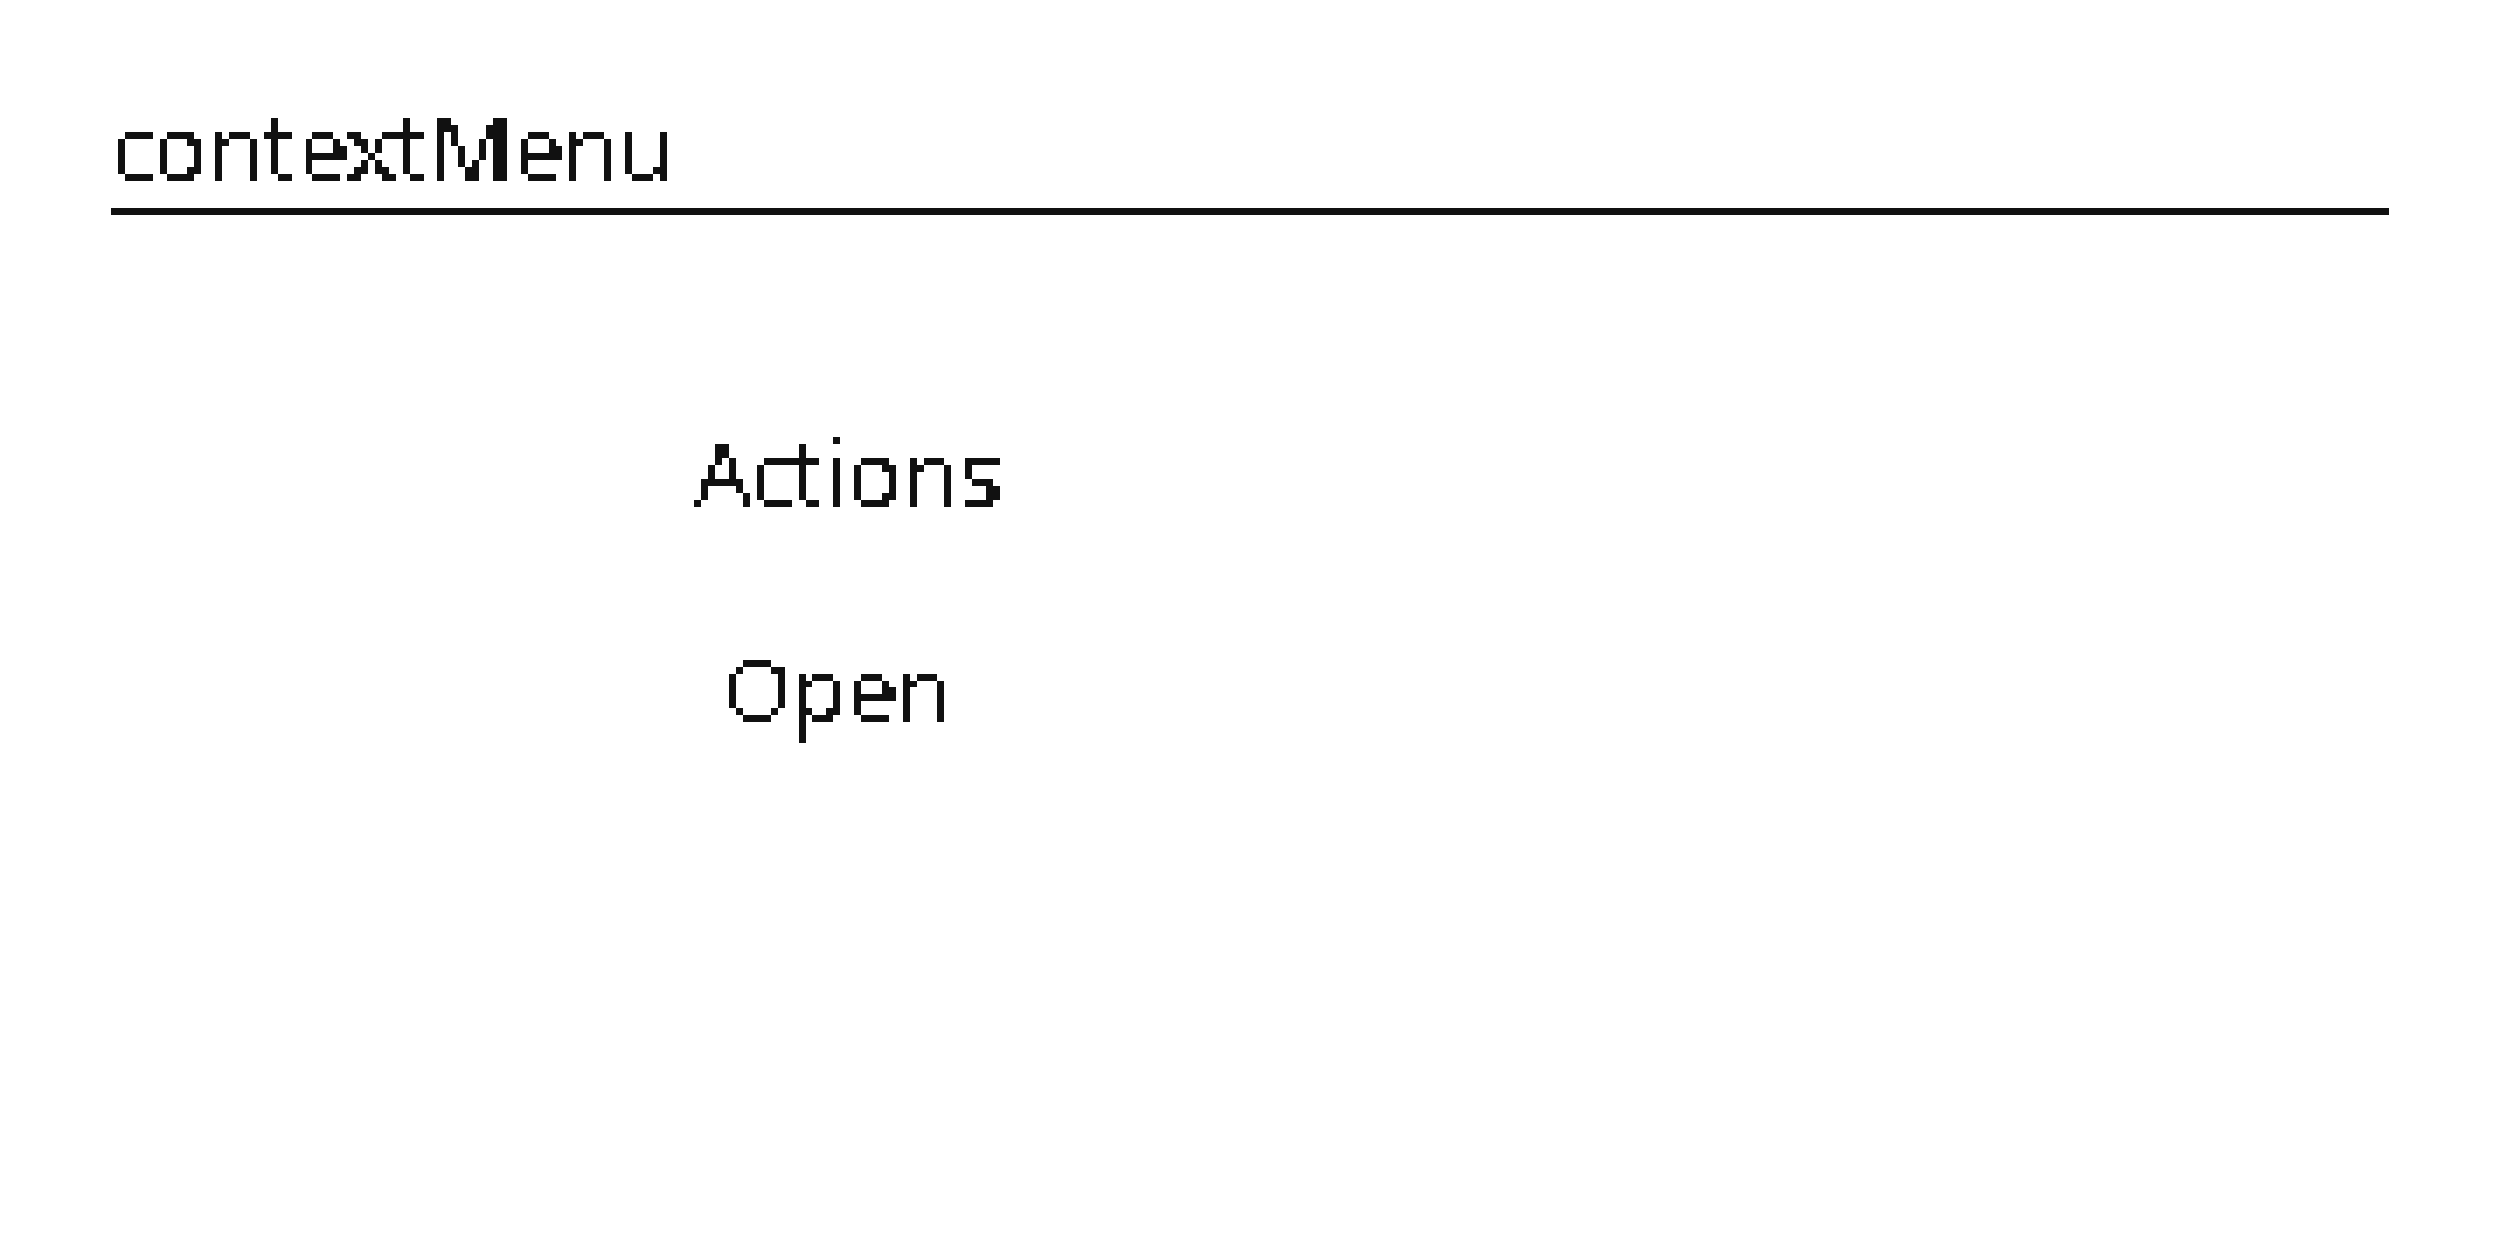
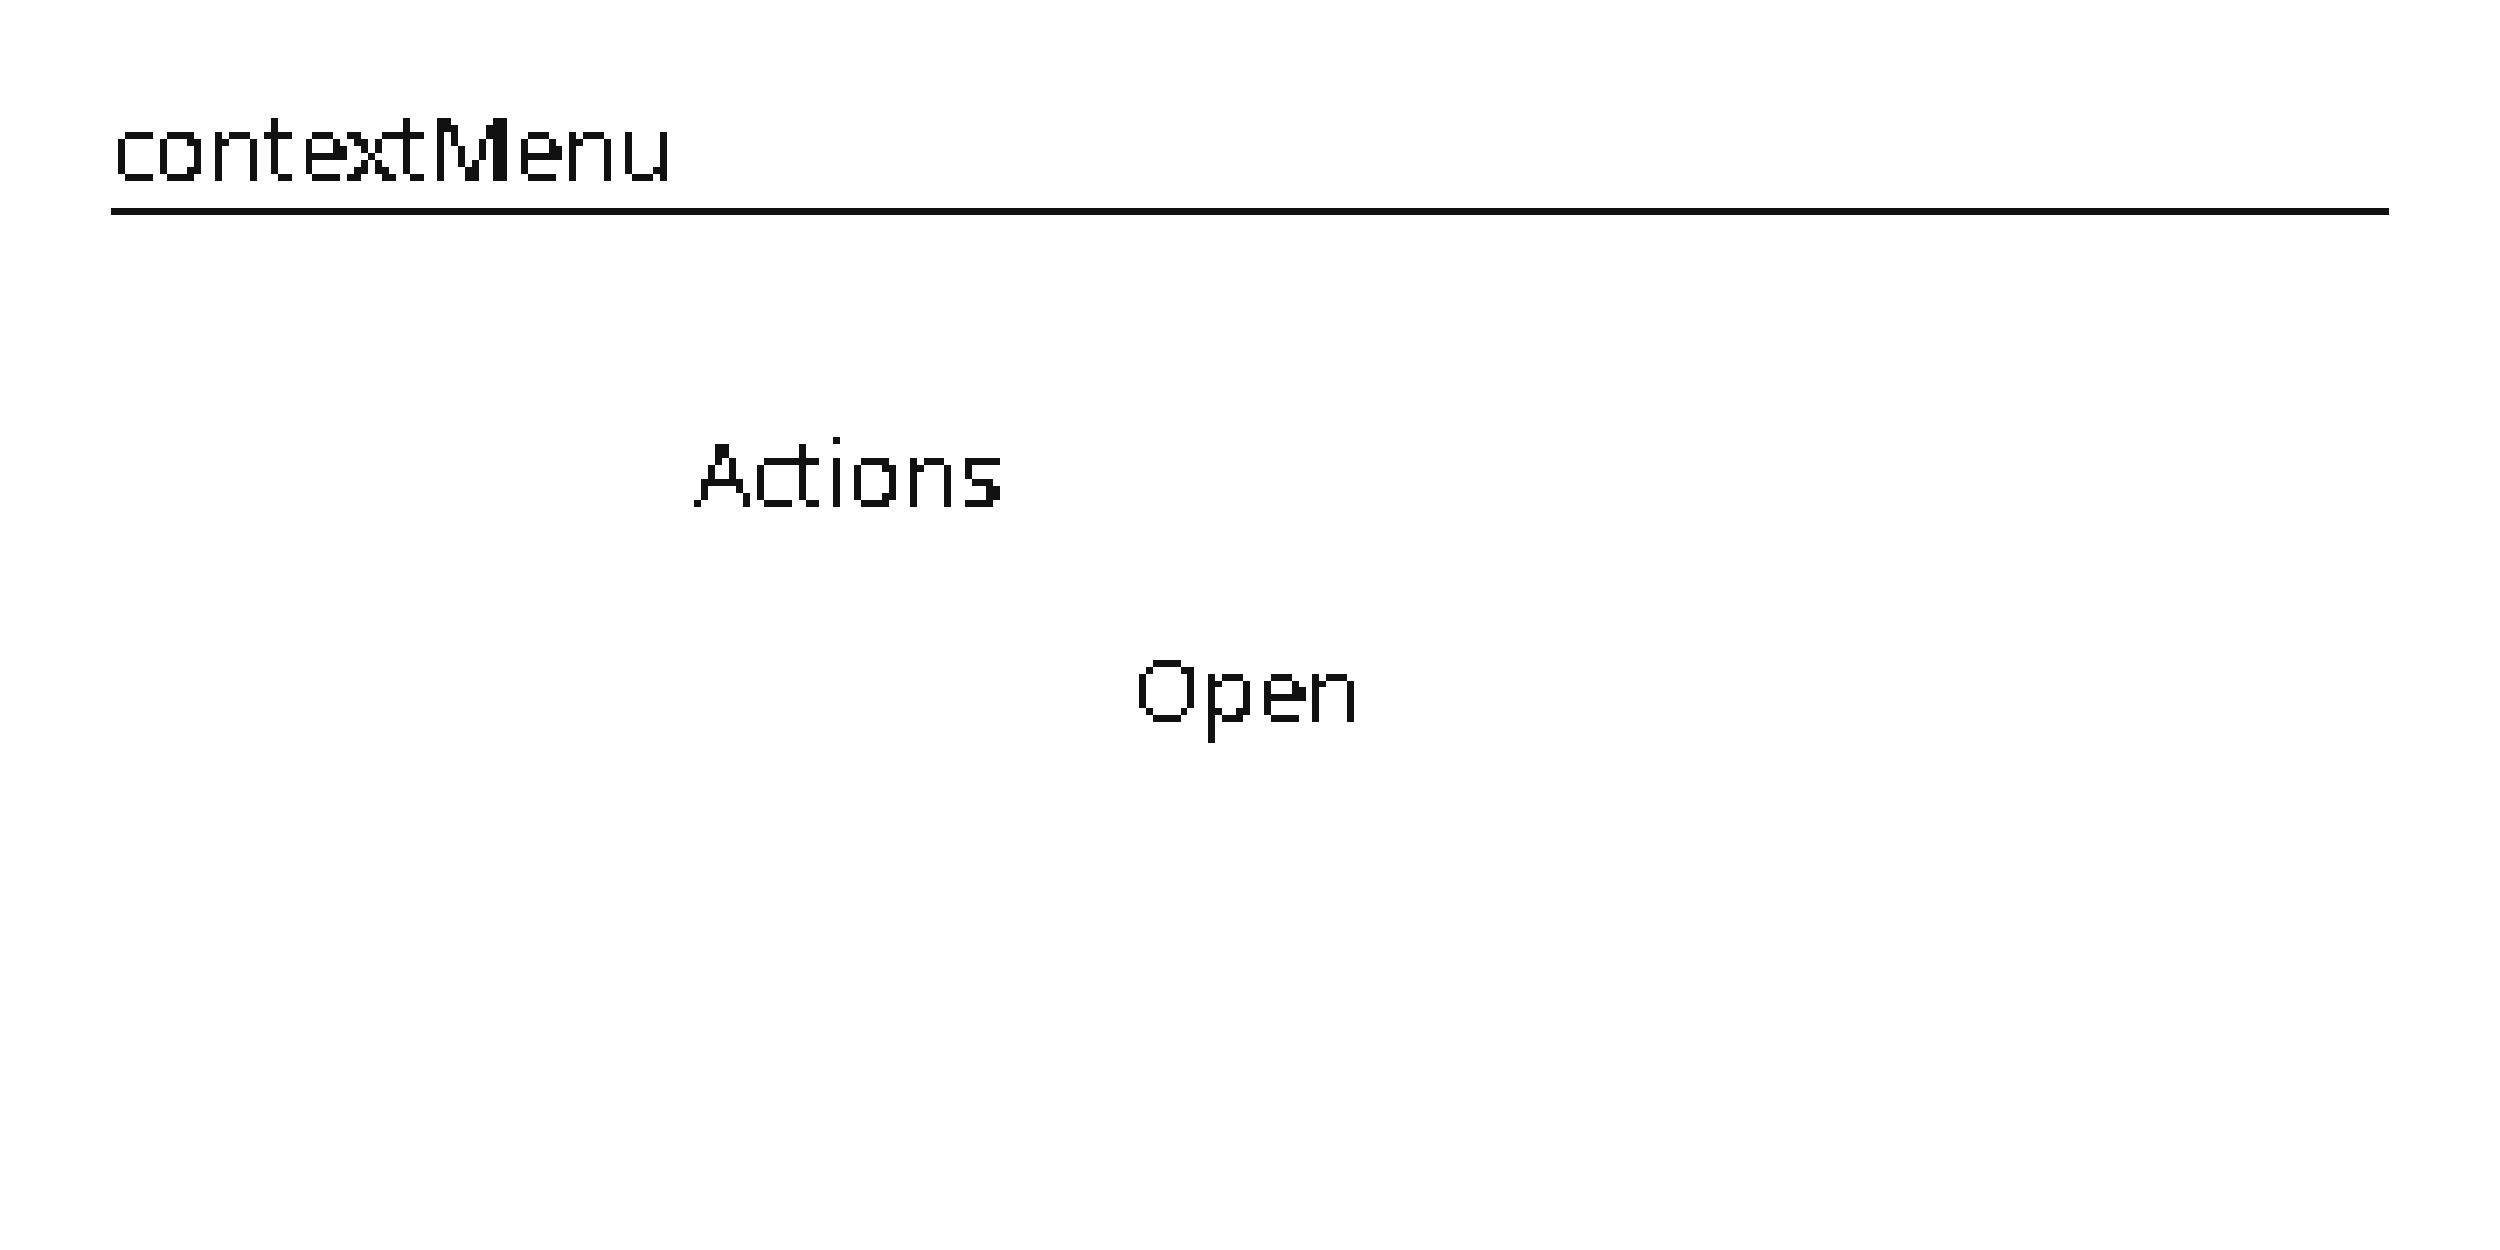
<svg xmlns="http://www.w3.org/2000/svg" viewBox="0 0 360 180" width="360" height="180" shape-rendering="crispEdges">
  <rect width="100%" height="100%" fill="#fff" />
  <g fill="#111">
    <rect x="39" y="17" width="1" height="1" />
    <rect x="58" y="17" width="1" height="1" />
    <rect x="63" y="17" width="2" height="1" />
    <rect x="71" y="17" width="2" height="1" />
    <rect x="39" y="18" width="1" height="1" />
    <rect x="58" y="18" width="1" height="1" />
    <rect x="63" y="18" width="3" height="1" />
    <rect x="70" y="18" width="3" height="1" />
    <rect x="18" y="19" width="4" height="1" />
    <rect x="24" y="19" width="4" height="1" />
    <rect x="31" y="19" width="1" height="1" />
    <rect x="33" y="19" width="3" height="1" />
    <rect x="38" y="19" width="4" height="1" />
    <rect x="45" y="19" width="3" height="1" />
    <rect x="50" y="19" width="2" height="1" />
    <rect x="55" y="19" width="6" height="1" />
    <rect x="63" y="19" width="1" height="1" />
    <rect x="65" y="19" width="1" height="1" />
    <rect x="70" y="19" width="3" height="1" />
    <rect x="76" y="19" width="3" height="1" />
    <rect x="82" y="19" width="1" height="1" />
    <rect x="84" y="19" width="3" height="1" />
    <rect x="90" y="19" width="1" height="1" />
    <rect x="95" y="19" width="1" height="1" />
    <rect x="17" y="20" width="1" height="1" />
    <rect x="23" y="20" width="1" height="1" />
    <rect x="27" y="20" width="2" height="1" />
    <rect x="31" y="20" width="2" height="1" />
    <rect x="36" y="20" width="1" height="1" />
    <rect x="39" y="20" width="1" height="1" />
    <rect x="44" y="20" width="1" height="1" />
    <rect x="48" y="20" width="1" height="1" />
    <rect x="51" y="20" width="2" height="1" />
    <rect x="54" y="20" width="1" height="1" />
    <rect x="58" y="20" width="1" height="1" />
    <rect x="63" y="20" width="1" height="1" />
    <rect x="65" y="20" width="1" height="1" />
    <rect x="69" y="20" width="1" height="1" />
    <rect x="71" y="20" width="2" height="1" />
    <rect x="75" y="20" width="1" height="1" />
    <rect x="79" y="20" width="1" height="1" />
    <rect x="82" y="20" width="2" height="1" />
    <rect x="87" y="20" width="1" height="1" />
    <rect x="90" y="20" width="1" height="1" />
    <rect x="95" y="20" width="1" height="1" />
    <rect x="17" y="21" width="1" height="1" />
    <rect x="23" y="21" width="1" height="1" />
    <rect x="28" y="21" width="1" height="1" />
    <rect x="31" y="21" width="1" height="1" />
    <rect x="36" y="21" width="1" height="1" />
    <rect x="39" y="21" width="1" height="1" />
    <rect x="44" y="21" width="1" height="1" />
    <rect x="48" y="21" width="2" height="1" />
    <rect x="52" y="21" width="1" height="1" />
    <rect x="54" y="21" width="1" height="1" />
    <rect x="58" y="21" width="1" height="1" />
    <rect x="63" y="21" width="1" height="1" />
    <rect x="66" y="21" width="1" height="1" />
    <rect x="69" y="21" width="1" height="1" />
    <rect x="71" y="21" width="2" height="1" />
    <rect x="75" y="21" width="1" height="1" />
    <rect x="79" y="21" width="2" height="1" />
    <rect x="82" y="21" width="1" height="1" />
    <rect x="87" y="21" width="1" height="1" />
    <rect x="90" y="21" width="1" height="1" />
    <rect x="95" y="21" width="1" height="1" />
    <rect x="17" y="22" width="1" height="1" />
    <rect x="23" y="22" width="1" height="1" />
    <rect x="28" y="22" width="1" height="1" />
    <rect x="31" y="22" width="1" height="1" />
    <rect x="36" y="22" width="1" height="1" />
    <rect x="39" y="22" width="1" height="1" />
    <rect x="44" y="22" width="6" height="1" />
    <rect x="53" y="22" width="1" height="1" />
    <rect x="58" y="22" width="1" height="1" />
    <rect x="63" y="22" width="1" height="1" />
    <rect x="66" y="22" width="1" height="1" />
    <rect x="69" y="22" width="1" height="1" />
    <rect x="71" y="22" width="2" height="1" />
    <rect x="75" y="22" width="6" height="1" />
    <rect x="82" y="22" width="1" height="1" />
    <rect x="87" y="22" width="1" height="1" />
    <rect x="90" y="22" width="1" height="1" />
    <rect x="95" y="22" width="1" height="1" />
    <rect x="17" y="23" width="1" height="1" />
    <rect x="23" y="23" width="1" height="1" />
    <rect x="28" y="23" width="1" height="1" />
    <rect x="31" y="23" width="1" height="1" />
    <rect x="36" y="23" width="1" height="1" />
    <rect x="39" y="23" width="1" height="1" />
    <rect x="44" y="23" width="1" height="1" />
    <rect x="52" y="23" width="1" height="1" />
    <rect x="54" y="23" width="1" height="1" />
    <rect x="58" y="23" width="1" height="1" />
    <rect x="63" y="23" width="1" height="1" />
    <rect x="66" y="23" width="1" height="1" />
    <rect x="68" y="23" width="1" height="1" />
    <rect x="71" y="23" width="2" height="1" />
    <rect x="75" y="23" width="1" height="1" />
    <rect x="82" y="23" width="1" height="1" />
    <rect x="87" y="23" width="1" height="1" />
    <rect x="90" y="23" width="1" height="1" />
    <rect x="95" y="23" width="1" height="1" />
    <rect x="17" y="24" width="1" height="1" />
    <rect x="23" y="24" width="1" height="1" />
    <rect x="27" y="24" width="2" height="1" />
    <rect x="31" y="24" width="1" height="1" />
    <rect x="36" y="24" width="1" height="1" />
    <rect x="39" y="24" width="1" height="1" />
    <rect x="44" y="24" width="1" height="1" />
    <rect x="51" y="24" width="2" height="1" />
    <rect x="54" y="24" width="2" height="1" />
    <rect x="58" y="24" width="1" height="1" />
    <rect x="63" y="24" width="1" height="1" />
    <rect x="67" y="24" width="2" height="1" />
    <rect x="71" y="24" width="2" height="1" />
    <rect x="75" y="24" width="1" height="1" />
    <rect x="82" y="24" width="1" height="1" />
    <rect x="87" y="24" width="1" height="1" />
    <rect x="90" y="24" width="1" height="1" />
    <rect x="94" y="24" width="2" height="1" />
    <rect x="18" y="25" width="4" height="1" />
    <rect x="24" y="25" width="4" height="1" />
    <rect x="31" y="25" width="1" height="1" />
    <rect x="36" y="25" width="1" height="1" />
    <rect x="40" y="25" width="2" height="1" />
    <rect x="45" y="25" width="4" height="1" />
    <rect x="50" y="25" width="2" height="1" />
    <rect x="55" y="25" width="2" height="1" />
    <rect x="59" y="25" width="2" height="1" />
    <rect x="63" y="25" width="1" height="1" />
    <rect x="67" y="25" width="2" height="1" />
    <rect x="71" y="25" width="2" height="1" />
    <rect x="76" y="25" width="4" height="1" />
    <rect x="82" y="25" width="1" height="1" />
    <rect x="87" y="25" width="1" height="1" />
    <rect x="91" y="25" width="3" height="1" />
    <rect x="95" y="25" width="1" height="1" />
    <rect x="16" y="30" width="328" height="1" />
    <rect x="120" y="63" width="1" height="1" />
    <rect x="103" y="64" width="2" height="1" />
    <rect x="115" y="64" width="1" height="1" />
    <rect x="103" y="65" width="2" height="1" />
    <rect x="115" y="65" width="1" height="1" />
    <rect x="103" y="66" width="1" height="1" />
    <rect x="105" y="66" width="1" height="1" />
    <rect x="110" y="66" width="8" height="1" />
    <rect x="120" y="66" width="1" height="1" />
    <rect x="124" y="66" width="4" height="1" />
    <rect x="131" y="66" width="1" height="1" />
    <rect x="133" y="66" width="3" height="1" />
    <rect x="139" y="66" width="5" height="1" />
    <rect x="102" y="67" width="1" height="1" />
    <rect x="105" y="67" width="1" height="1" />
    <rect x="109" y="67" width="1" height="1" />
    <rect x="115" y="67" width="1" height="1" />
    <rect x="120" y="67" width="1" height="1" />
    <rect x="123" y="67" width="1" height="1" />
    <rect x="127" y="67" width="2" height="1" />
    <rect x="131" y="67" width="2" height="1" />
    <rect x="136" y="67" width="1" height="1" />
    <rect x="139" y="67" width="1" height="1" />
    <rect x="102" y="68" width="1" height="1" />
    <rect x="105" y="68" width="1" height="1" />
    <rect x="109" y="68" width="1" height="1" />
    <rect x="115" y="68" width="1" height="1" />
    <rect x="120" y="68" width="1" height="1" />
    <rect x="123" y="68" width="1" height="1" />
    <rect x="128" y="68" width="1" height="1" />
    <rect x="131" y="68" width="1" height="1" />
    <rect x="136" y="68" width="1" height="1" />
    <rect x="139" y="68" width="1" height="1" />
    <rect x="101" y="69" width="6" height="1" />
    <rect x="109" y="69" width="1" height="1" />
    <rect x="115" y="69" width="1" height="1" />
    <rect x="120" y="69" width="1" height="1" />
    <rect x="123" y="69" width="1" height="1" />
    <rect x="128" y="69" width="1" height="1" />
    <rect x="131" y="69" width="1" height="1" />
    <rect x="136" y="69" width="1" height="1" />
    <rect x="140" y="69" width="3" height="1" />
    <rect x="101" y="70" width="1" height="1" />
    <rect x="106" y="70" width="1" height="1" />
    <rect x="109" y="70" width="1" height="1" />
    <rect x="115" y="70" width="1" height="1" />
    <rect x="120" y="70" width="1" height="1" />
    <rect x="123" y="70" width="1" height="1" />
    <rect x="128" y="70" width="1" height="1" />
    <rect x="131" y="70" width="1" height="1" />
    <rect x="136" y="70" width="1" height="1" />
    <rect x="142" y="70" width="2" height="1" />
    <rect x="101" y="71" width="1" height="1" />
    <rect x="107" y="71" width="1" height="1" />
    <rect x="109" y="71" width="1" height="1" />
    <rect x="115" y="71" width="1" height="1" />
    <rect x="120" y="71" width="1" height="1" />
    <rect x="123" y="71" width="1" height="1" />
    <rect x="127" y="71" width="2" height="1" />
    <rect x="131" y="71" width="1" height="1" />
    <rect x="136" y="71" width="1" height="1" />
    <rect x="142" y="71" width="2" height="1" />
    <rect x="100" y="72" width="1" height="1" />
    <rect x="107" y="72" width="1" height="1" />
    <rect x="110" y="72" width="4" height="1" />
    <rect x="116" y="72" width="2" height="1" />
    <rect x="120" y="72" width="1" height="1" />
    <rect x="124" y="72" width="4" height="1" />
    <rect x="131" y="72" width="1" height="1" />
    <rect x="136" y="72" width="1" height="1" />
    <rect x="139" y="72" width="4" height="1" />
-     <rect x="107" y="95" width="4" height="1" />
-     <rect x="106" y="96" width="1" height="1" />
-     <rect x="111" y="96" width="2" height="1" />
-     <rect x="105" y="97" width="1" height="1" />
-     <rect x="112" y="97" width="1" height="1" />
-     <rect x="115" y="97" width="1" height="1" />
-     <rect x="117" y="97" width="3" height="1" />
-     <rect x="124" y="97" width="3" height="1" />
-     <rect x="130" y="97" width="1" height="1" />
-     <rect x="132" y="97" width="3" height="1" />
-     <rect x="105" y="98" width="1" height="1" />
-     <rect x="112" y="98" width="1" height="1" />
-     <rect x="115" y="98" width="2" height="1" />
-     <rect x="120" y="98" width="1" height="1" />
-     <rect x="123" y="98" width="1" height="1" />
-     <rect x="127" y="98" width="1" height="1" />
-     <rect x="130" y="98" width="2" height="1" />
-     <rect x="135" y="98" width="1" height="1" />
-     <rect x="105" y="99" width="1" height="1" />
-     <rect x="112" y="99" width="1" height="1" />
-     <rect x="115" y="99" width="1" height="1" />
-     <rect x="120" y="99" width="1" height="1" />
-     <rect x="123" y="99" width="1" height="1" />
-     <rect x="127" y="99" width="2" height="1" />
-     <rect x="130" y="99" width="1" height="1" />
-     <rect x="135" y="99" width="1" height="1" />
-     <rect x="105" y="100" width="1" height="1" />
-     <rect x="112" y="100" width="1" height="1" />
-     <rect x="115" y="100" width="1" height="1" />
-     <rect x="120" y="100" width="1" height="1" />
-     <rect x="123" y="100" width="6" height="1" />
-     <rect x="130" y="100" width="1" height="1" />
-     <rect x="135" y="100" width="1" height="1" />
-     <rect x="105" y="101" width="1" height="1" />
-     <rect x="112" y="101" width="1" height="1" />
-     <rect x="115" y="101" width="1" height="1" />
-     <rect x="120" y="101" width="1" height="1" />
-     <rect x="123" y="101" width="1" height="1" />
-     <rect x="130" y="101" width="1" height="1" />
-     <rect x="135" y="101" width="1" height="1" />
-     <rect x="106" y="102" width="1" height="1" />
-     <rect x="111" y="102" width="1" height="1" />
-     <rect x="115" y="102" width="2" height="1" />
-     <rect x="119" y="102" width="2" height="1" />
-     <rect x="123" y="102" width="1" height="1" />
-     <rect x="130" y="102" width="1" height="1" />
-     <rect x="135" y="102" width="1" height="1" />
-     <rect x="107" y="103" width="4" height="1" />
-     <rect x="115" y="103" width="1" height="1" />
-     <rect x="117" y="103" width="3" height="1" />
-     <rect x="124" y="103" width="4" height="1" />
-     <rect x="130" y="103" width="1" height="1" />
-     <rect x="135" y="103" width="1" height="1" />
-     <rect x="115" y="104" width="1" height="1" />
-     <rect x="115" y="105" width="1" height="1" />
-     <rect x="115" y="106" width="1" height="1" />
+     <rect x="166" y="95" width="4" height="1" />
+     <rect x="165" y="96" width="1" height="1" />
+     <rect x="170" y="96" width="2" height="1" />
+     <rect x="164" y="97" width="1" height="1" />
+     <rect x="171" y="97" width="1" height="1" />
+     <rect x="174" y="97" width="1" height="1" />
+     <rect x="176" y="97" width="3" height="1" />
+     <rect x="183" y="97" width="3" height="1" />
+     <rect x="189" y="97" width="1" height="1" />
+     <rect x="191" y="97" width="3" height="1" />
+     <rect x="164" y="98" width="1" height="1" />
+     <rect x="171" y="98" width="1" height="1" />
+     <rect x="174" y="98" width="2" height="1" />
+     <rect x="179" y="98" width="1" height="1" />
+     <rect x="182" y="98" width="1" height="1" />
+     <rect x="186" y="98" width="1" height="1" />
+     <rect x="189" y="98" width="2" height="1" />
+     <rect x="194" y="98" width="1" height="1" />
+     <rect x="164" y="99" width="1" height="1" />
+     <rect x="171" y="99" width="1" height="1" />
+     <rect x="174" y="99" width="1" height="1" />
+     <rect x="179" y="99" width="1" height="1" />
+     <rect x="182" y="99" width="1" height="1" />
+     <rect x="186" y="99" width="2" height="1" />
+     <rect x="189" y="99" width="1" height="1" />
+     <rect x="194" y="99" width="1" height="1" />
+     <rect x="164" y="100" width="1" height="1" />
+     <rect x="171" y="100" width="1" height="1" />
+     <rect x="174" y="100" width="1" height="1" />
+     <rect x="179" y="100" width="1" height="1" />
+     <rect x="182" y="100" width="6" height="1" />
+     <rect x="189" y="100" width="1" height="1" />
+     <rect x="194" y="100" width="1" height="1" />
+     <rect x="164" y="101" width="1" height="1" />
+     <rect x="171" y="101" width="1" height="1" />
+     <rect x="174" y="101" width="1" height="1" />
+     <rect x="179" y="101" width="1" height="1" />
+     <rect x="182" y="101" width="1" height="1" />
+     <rect x="189" y="101" width="1" height="1" />
+     <rect x="194" y="101" width="1" height="1" />
+     <rect x="165" y="102" width="1" height="1" />
+     <rect x="170" y="102" width="1" height="1" />
+     <rect x="174" y="102" width="2" height="1" />
+     <rect x="178" y="102" width="2" height="1" />
+     <rect x="182" y="102" width="1" height="1" />
+     <rect x="189" y="102" width="1" height="1" />
+     <rect x="194" y="102" width="1" height="1" />
+     <rect x="166" y="103" width="4" height="1" />
+     <rect x="174" y="103" width="1" height="1" />
+     <rect x="176" y="103" width="3" height="1" />
+     <rect x="183" y="103" width="4" height="1" />
+     <rect x="189" y="103" width="1" height="1" />
+     <rect x="194" y="103" width="1" height="1" />
+     <rect x="174" y="104" width="1" height="1" />
+     <rect x="174" y="105" width="1" height="1" />
+     <rect x="174" y="106" width="1" height="1" />
  </g>
</svg>
